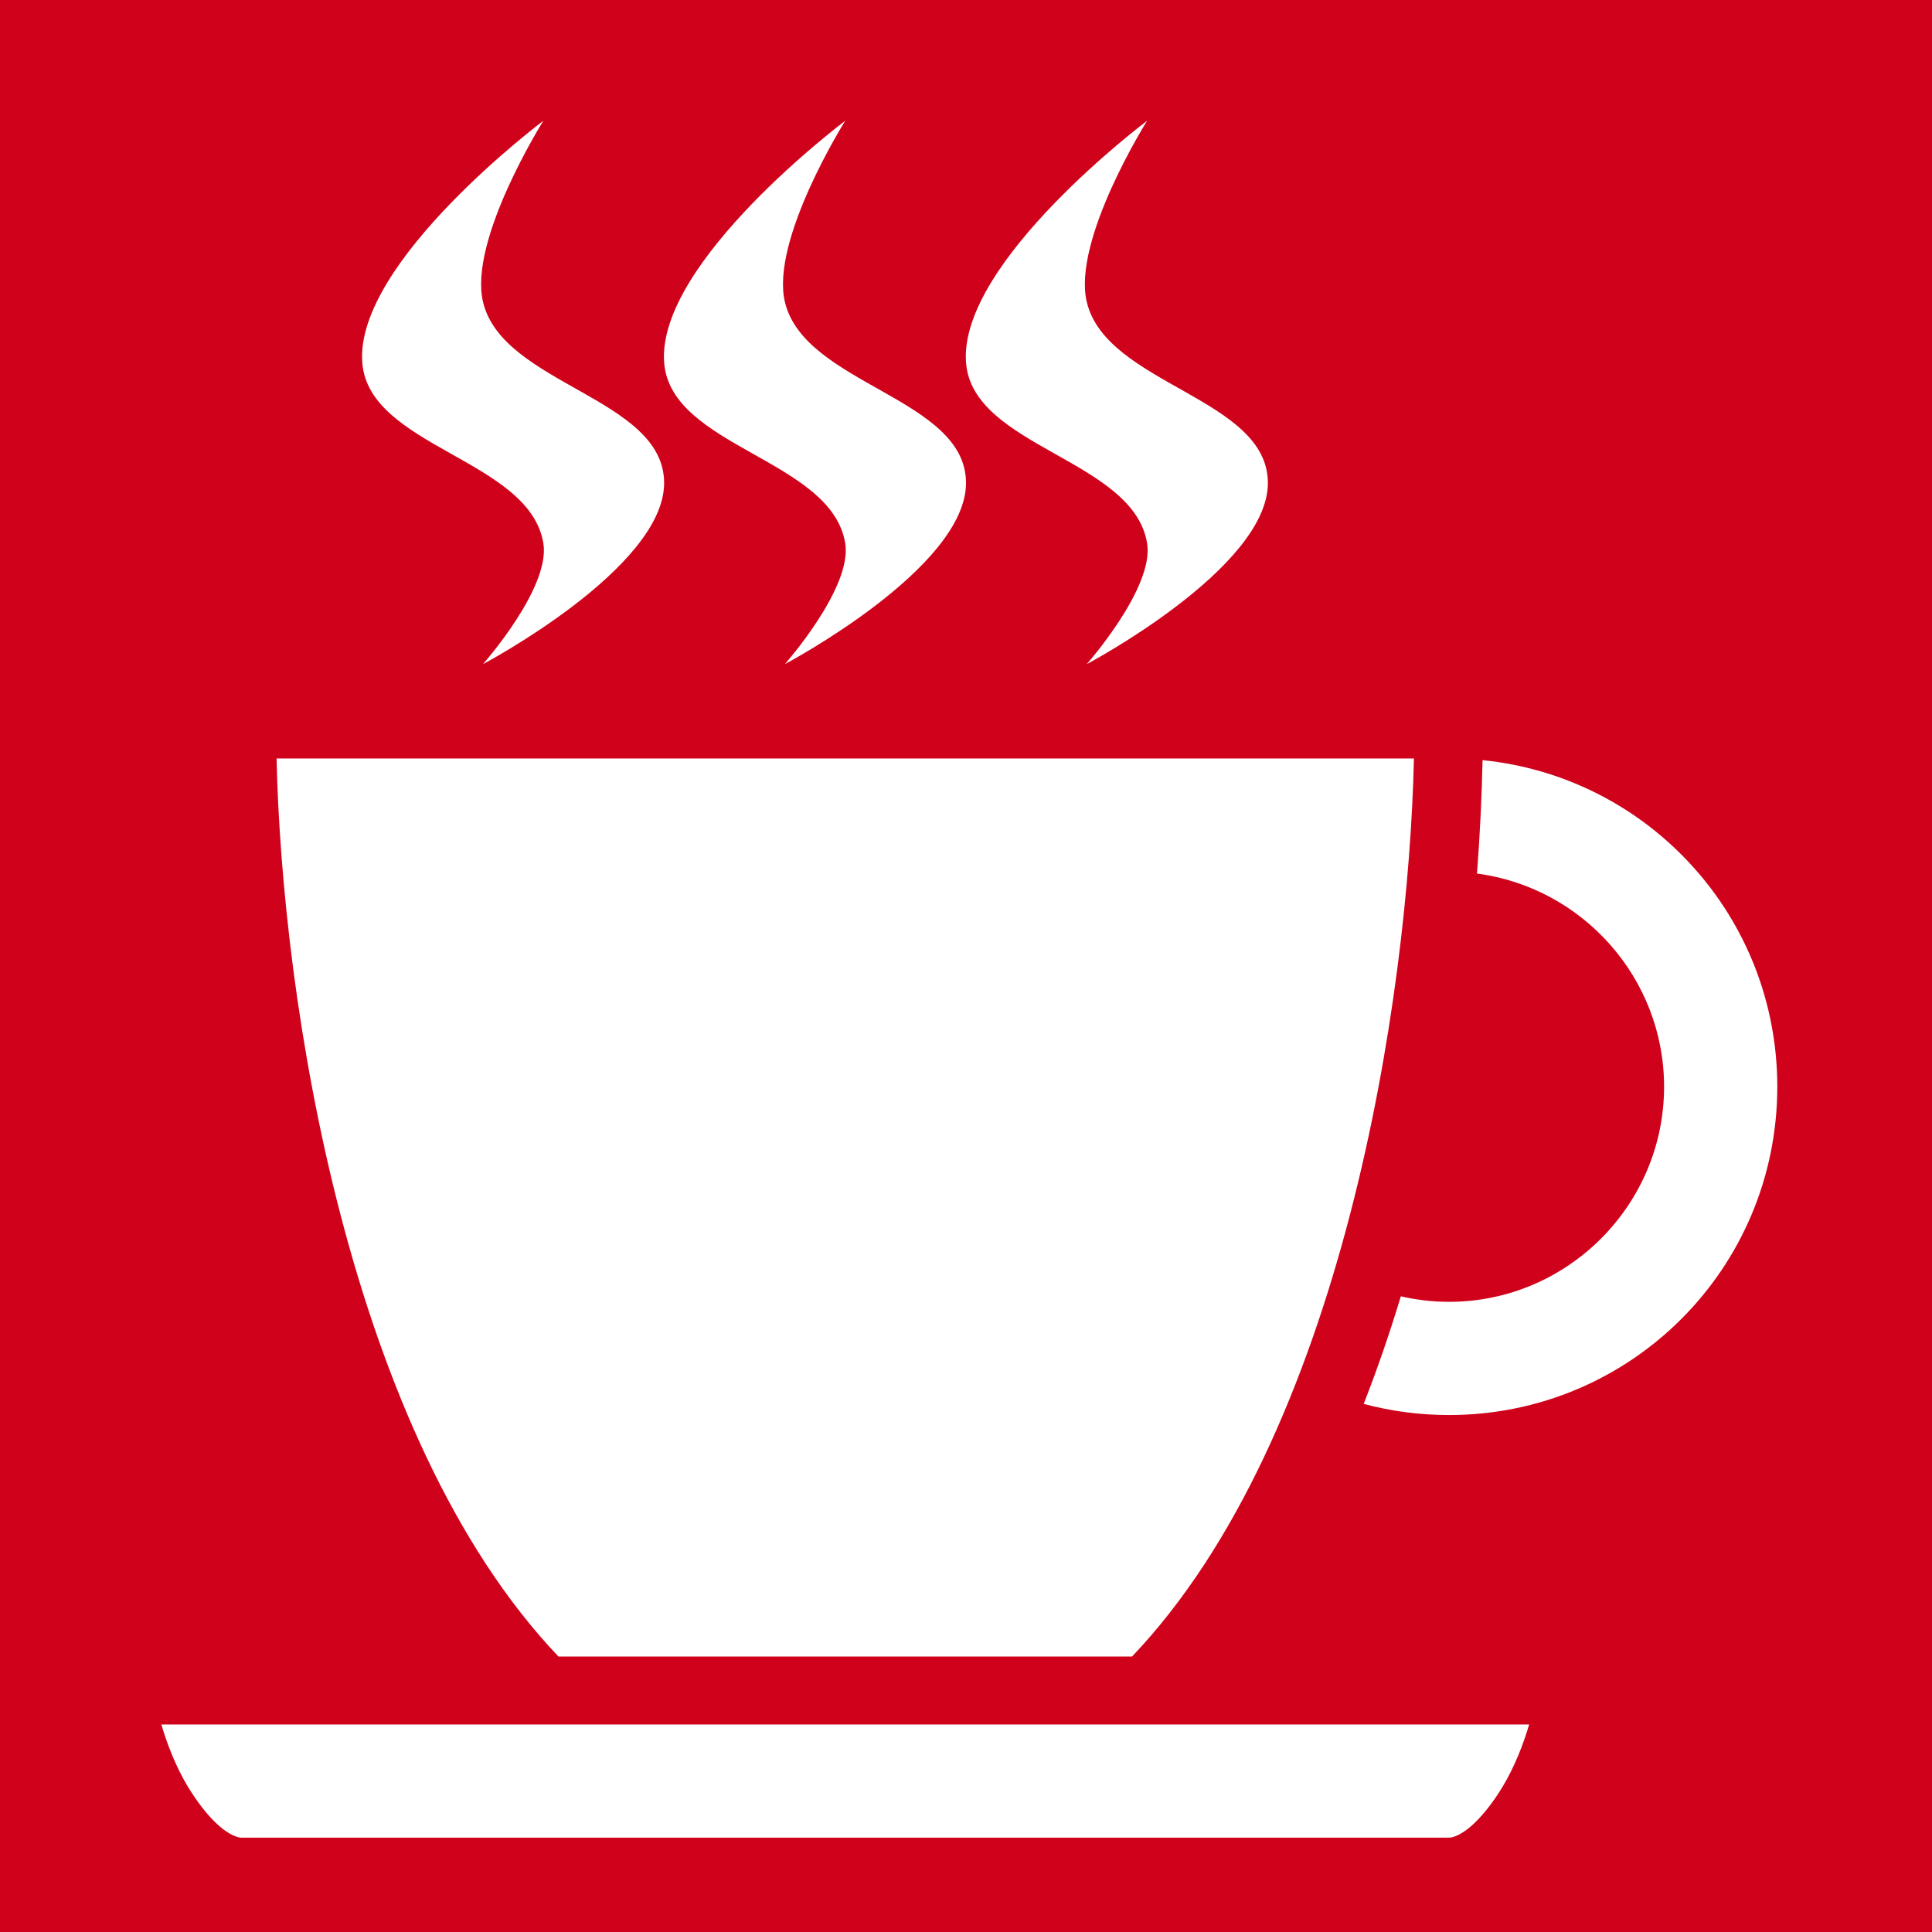
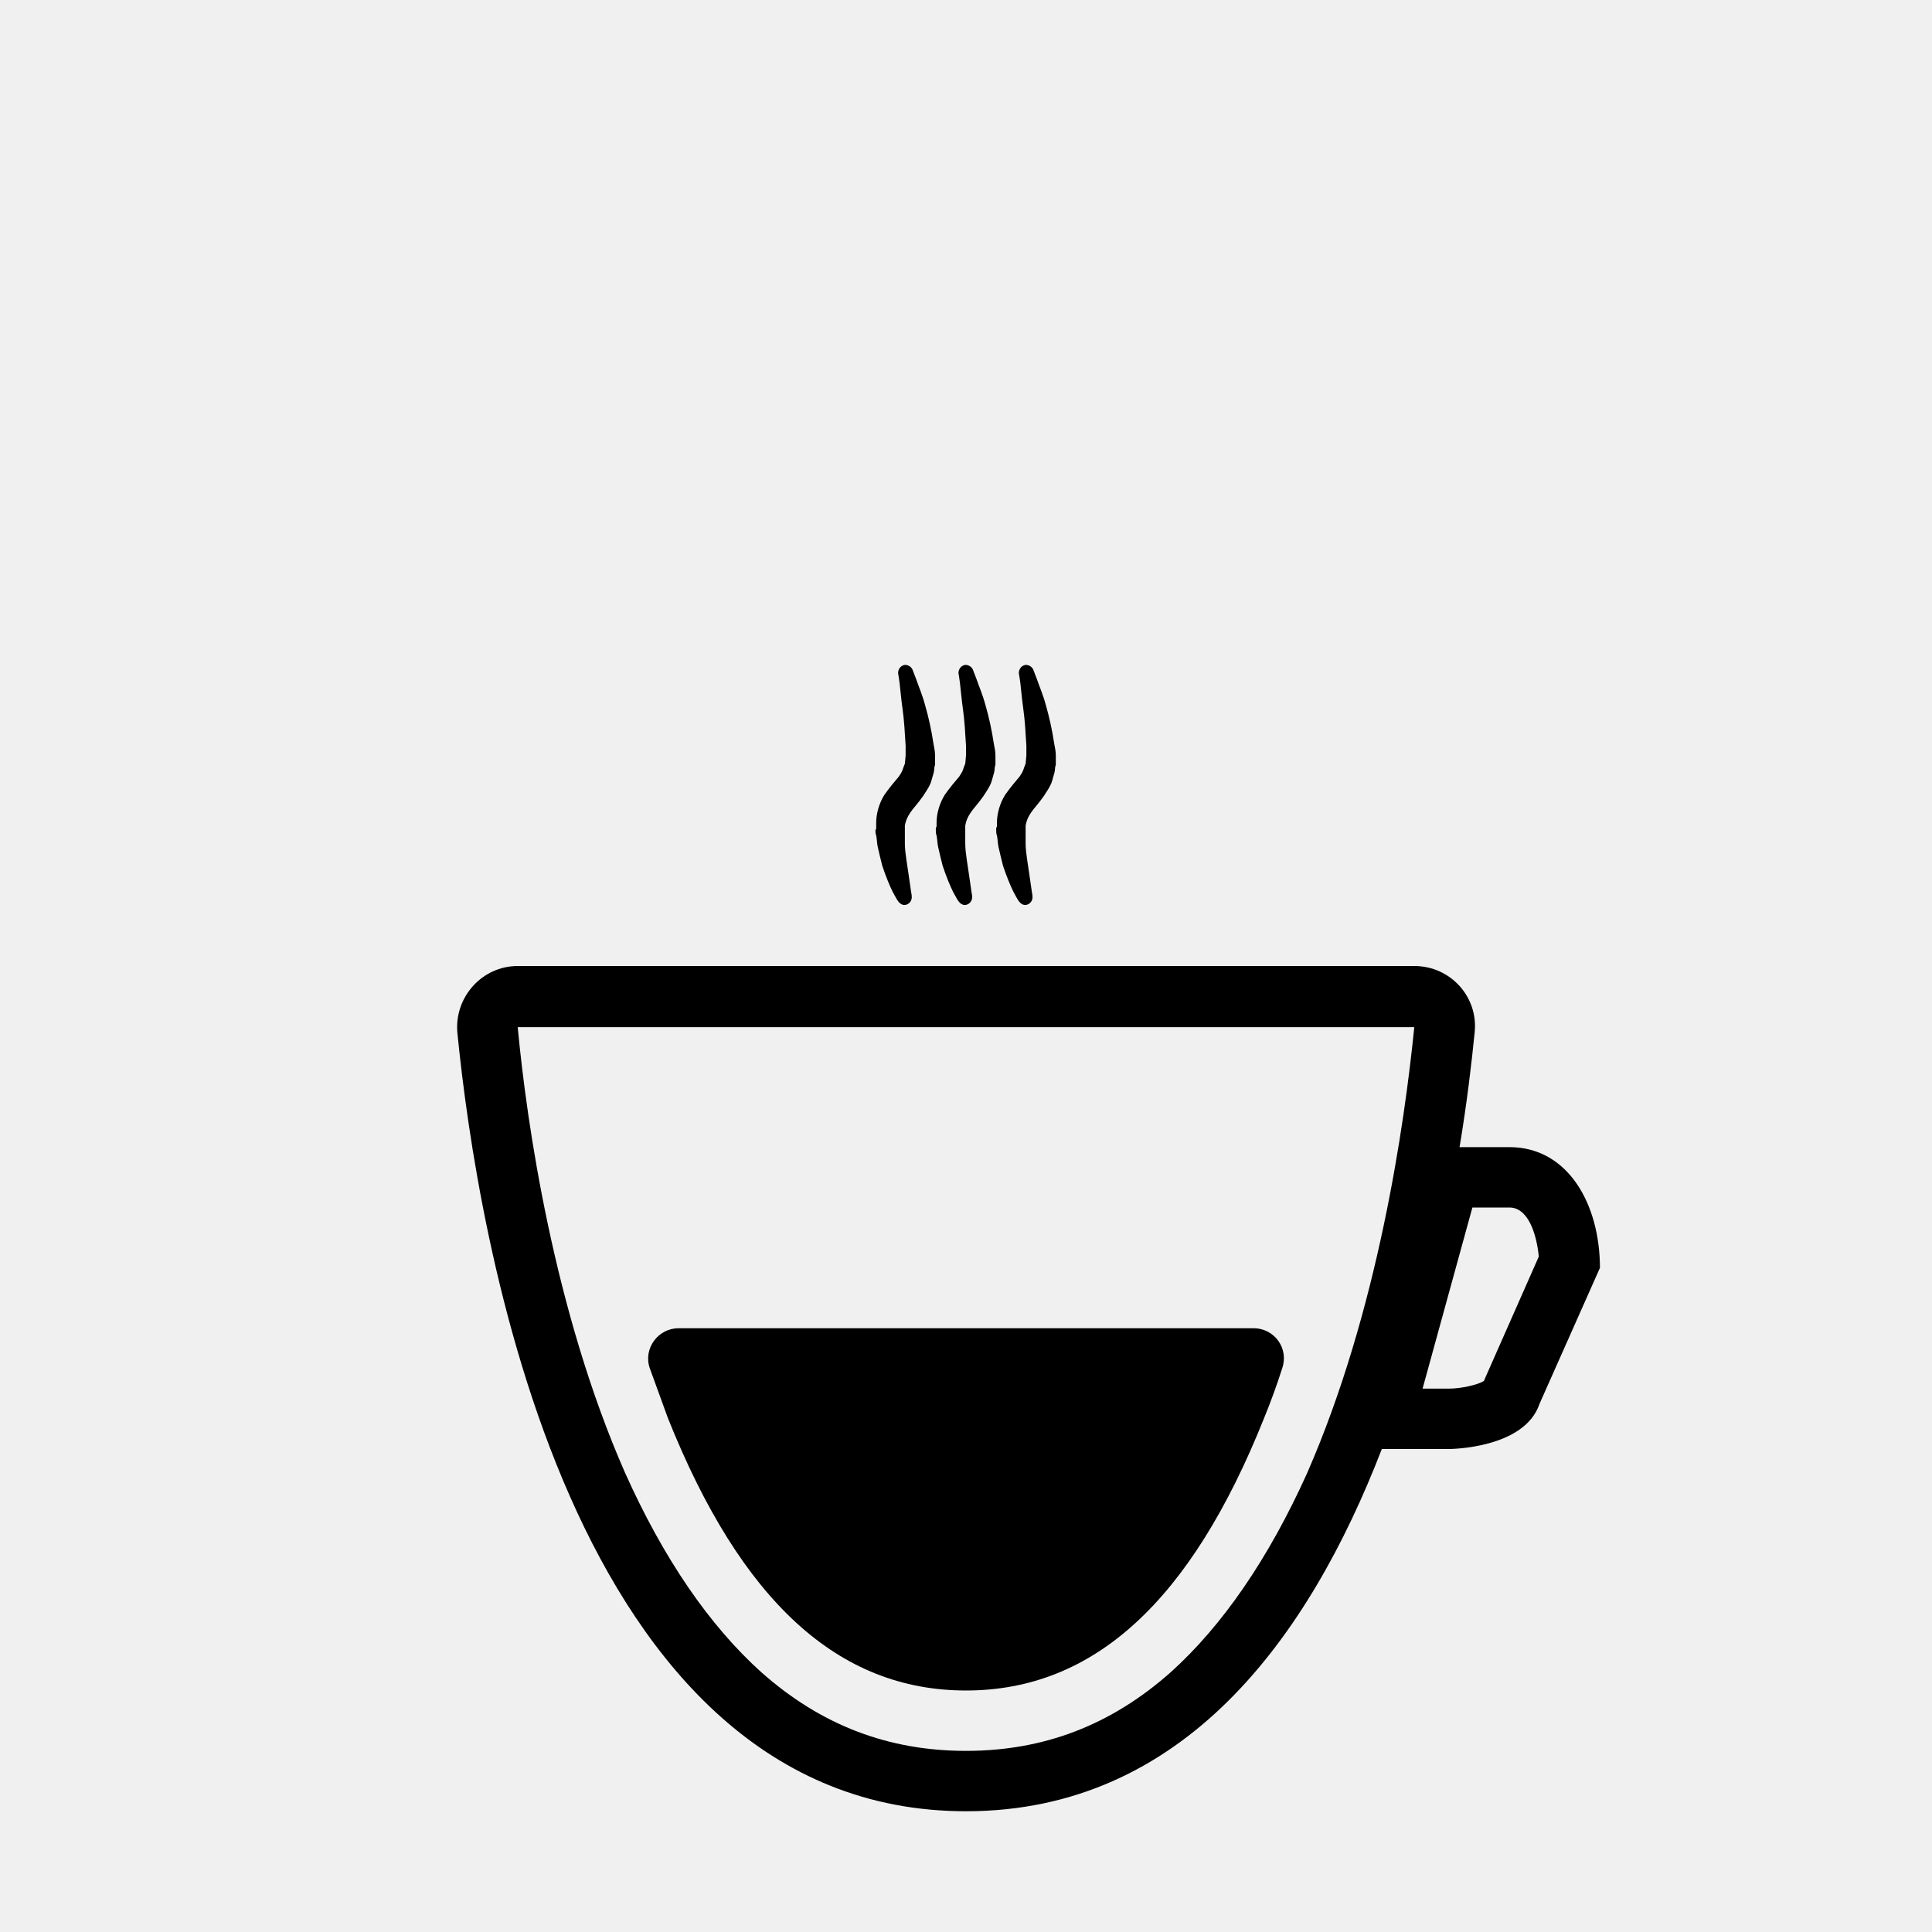
- <svg xmlns="http://www.w3.org/2000/svg" viewBox="0 0 512 512" style="height: 512px; width: 512px;">
-   <path d="M0 0h512v512H0z" fill="#d0021b" fill-opacity="1" />
-   <g class="" transform="translate(0,0)" style="touch-action: none;">
-     <path d="M144 32S94.11 69.4 96 96c1.604 22.57 44.375 25.665 48 48 1.91 11.772-16 32-16 32s48-25.373 48-48-42.8-25.978-48-48c-3.875-16.414 16-48 16-48zm80 0s-49.89 37.4-48 64c1.604 22.57 44.375 25.665 48 48 1.91 11.772-16 32-16 32s48-25.373 48-48-42.8-25.978-48-48c-3.875-16.414 16-48 16-48zm80 0s-49.89 37.4-48 64c1.604 22.57 44.375 25.665 48 48 1.91 11.772-16 32-16 32s48-25.373 48-48-42.8-25.978-48-48c-3.875-16.414 16-48 16-48zM73.293 201c1.43 63.948 18.943 179.432 74.707 238h152c55.764-58.568 73.278-174.052 74.707-238H73.293zm319.598.445c-.186 9.152-.652 19.252-1.472 30.057C419.312 235.162 441 259.142 441 288c0 31.374-25.626 57-57 57-4.387 0-8.656-.517-12.764-1.465-2.912 9.62-6.176 19.165-9.84 28.51C368.602 373.97 376.176 375 384 375c48.155 0 87-38.845 87-87 0-45.153-34.153-82.12-78.11-86.555zM42.763 457c1.507 5.193 3.854 11.2 6.955 16.37 2.637 4.394 5.69 8.207 8.428 10.58C60.882 486.32 63 487 64 487h320c1 0 3.118-.678 5.855-3.05 2.738-2.373 5.79-6.186 8.428-10.58 3.1-5.17 5.448-11.177 6.955-16.37H42.762z" fill="#ffffff" fill-opacity="1" />
+ <svg xmlns="http://www.w3.org/2000/svg" id="Ebene_1" style="enable-background:new 0 0 256 256;" version="1.1" viewBox="0 0 256 256" xml:space="preserve">
+   <style type="text/css">
+ 	.st0{fill:none;stroke:#FF0000;stroke-miterlimit:10;}
+ </style>
+   <g>
+     <path d="M200,152h-6.6c1-6,1.6-11.2,2-15.2c0.5-4.7-3.2-8.8-8-8.8H68.6c-4.7,0-8.4,4.1-8,8.8C63.2,163.1,75.3,240,128,240   c28.8,0,45.4-22.9,55.1-48h8.9c0,0,10,0,12-6l8-18C212,159.6,207.8,152,200,152z M155.1,221.6c-7.9,7-16.8,10.4-27.1,10.4   s-19.2-3.4-27.1-10.4c-6.9-6.2-13-15.1-18.1-26.5c-9.4-21.4-13-46.2-14.2-59h118.8l0,0c-1.3,12.9-4.8,37.6-14.2,59.1   C168.1,206.5,162,215.4,155.1,221.6z M196.7,182.8c0,0.1-0.1,0.2-0.1,0.2c-0.8,0.5-3,1-4.6,1h-3.5l6.6-24h4.9   c2.5,0,3.6,3.5,3.9,6.5L196.7,182.8z" />
+     <path d="M116,110c0,0.2,0,0.5,0.1,0.7c0.1,0.5,0.1,1,0.2,1.5c0.2,0.9,0.4,1.7,0.6,2.5c0.5,1.5,1,2.7,1.4,3.5   c0.2,0.4,0.4,0.7,0.5,0.9c0.1,0.2,0.2,0.3,0.2,0.3c0.2,0.3,0.6,0.6,1,0.5c0.5-0.1,0.9-0.6,0.8-1.2l0-0.1c0,0-0.1-0.5-0.2-1.3   c-0.1-0.8-0.3-2-0.5-3.4c-0.1-0.7-0.2-1.4-0.2-2.2c0-0.4,0-0.8,0-1.1c0-0.2,0-0.4,0-0.7l0-0.2c0,0,0-0.1,0-0.1l0-0.2   c0.1-0.6,0.3-1.1,0.7-1.7c0.4-0.6,1-1.2,1.7-2.2c0.3-0.5,0.7-1,1-1.7c0.1-0.3,0.2-0.6,0.3-1c0.1-0.3,0.2-0.7,0.2-1   c0-0.2,0.1-0.4,0.1-0.5l0-0.4l0-0.4l0-0.1l0,0l0,0l0-0.1l0-0.2c0-0.5-0.1-1-0.2-1.5c-0.3-2-0.7-3.7-1.1-5.1   c-0.4-1.5-0.9-2.6-1.2-3.5c-0.3-0.8-0.5-1.3-0.5-1.3l0,0c-0.2-0.4-0.6-0.6-1-0.6c-0.6,0.1-0.9,0.6-0.9,1.1c0,0,0.1,0.5,0.2,1.3   c0.1,0.8,0.2,2.1,0.4,3.5c0.2,1.4,0.3,3.1,0.4,4.8c0,0.4,0,0.9,0,1.3c0,0.1-0.1,1-0.1,1.1c-0.1,0.2-0.2,0.5-0.3,0.8   c-0.1,0.3-0.3,0.6-0.5,0.9c-0.5,0.6-1.2,1.4-1.9,2.4c-0.7,1.1-1.1,2.5-1.1,3.7l0,0.5c0,0.1,0,0.1,0,0.3L116,110z" />
+     <path d="M124,109.8l0,0.2c0,0.2,0,0.5,0.1,0.7c0.1,0.5,0.1,1,0.2,1.5c0.2,0.9,0.4,1.7,0.6,2.5c0.5,1.5,1,2.7,1.4,3.5   c0.2,0.4,0.4,0.7,0.5,0.9c0.1,0.2,0.2,0.3,0.2,0.3c0.2,0.3,0.6,0.6,1,0.5c0.5-0.1,0.9-0.6,0.8-1.2l0-0.1c0,0-0.1-0.5-0.2-1.3   c-0.1-0.8-0.3-2-0.5-3.4c-0.1-0.7-0.2-1.4-0.2-2.2c0-0.4,0-0.8,0-1.1c0-0.2,0-0.4,0-0.7l0-0.2c0,0,0-0.1,0-0.1l0-0.2   c0.1-0.6,0.3-1.1,0.7-1.7c0.4-0.6,1-1.2,1.7-2.2c0.3-0.5,0.7-1,1-1.7c0.1-0.3,0.2-0.6,0.3-1c0.1-0.3,0.2-0.7,0.2-1   c0-0.2,0.1-0.4,0.1-0.5l0-0.4l0-0.4l0-0.1l0,0l0,0l0-0.1l0-0.2c0-0.5-0.1-1-0.2-1.5c-0.3-2-0.7-3.7-1.1-5.1   c-0.4-1.5-0.9-2.6-1.2-3.5c-0.3-0.8-0.5-1.3-0.5-1.3l0,0c-0.2-0.4-0.6-0.6-1-0.6c-0.6,0.1-0.9,0.6-0.9,1.1c0,0,0.1,0.5,0.2,1.3   c0.1,0.8,0.2,2.1,0.4,3.5c0.2,1.4,0.3,3.1,0.4,4.8c0,0.4,0,0.9,0,1.3c0,0.1-0.1,1-0.1,1.1c-0.1,0.2-0.2,0.5-0.3,0.8   c-0.1,0.3-0.3,0.6-0.5,0.9c-0.5,0.6-1.2,1.4-1.9,2.4c-0.7,1.1-1.1,2.5-1.1,3.7l0,0.5C124,109.7,124,109.7,124,109.8z" />
+     <path d="M132,109.8l0,0.2c0,0.2,0,0.5,0.1,0.7c0.1,0.5,0.1,1,0.2,1.5c0.2,0.9,0.4,1.7,0.6,2.5c0.5,1.5,1,2.7,1.4,3.5   c0.2,0.4,0.4,0.7,0.5,0.9c0.1,0.2,0.2,0.3,0.2,0.3c0.2,0.3,0.6,0.6,1,0.5c0.5-0.1,0.9-0.6,0.8-1.2l0-0.1c0,0-0.1-0.5-0.2-1.3   c-0.1-0.8-0.3-2-0.5-3.4c-0.1-0.7-0.2-1.4-0.2-2.2c0-0.4,0-0.8,0-1.1c0-0.2,0-0.4,0-0.7l0-0.2c0,0,0-0.1,0-0.1l0-0.2   c0.1-0.6,0.3-1.1,0.7-1.7c0.4-0.6,1-1.2,1.7-2.2c0.3-0.5,0.7-1,1-1.7c0.1-0.3,0.2-0.6,0.3-1c0.1-0.3,0.2-0.7,0.2-1   c0-0.2,0.1-0.4,0.1-0.5l0-0.4l0-0.4l0-0.1l0,0l0,0l0-0.1l0-0.2c0-0.5-0.1-1-0.2-1.5c-0.3-2-0.7-3.7-1.1-5.1   c-0.4-1.5-0.9-2.6-1.2-3.5c-0.3-0.8-0.5-1.3-0.5-1.3l0,0c-0.2-0.4-0.6-0.6-1-0.6c-0.6,0.1-0.9,0.6-0.9,1.1c0,0,0.1,0.5,0.2,1.3   c0.1,0.8,0.2,2.1,0.4,3.5c0.2,1.4,0.3,3.1,0.4,4.8c0,0.4,0,0.9,0,1.3c0,0.1-0.1,1-0.1,1.1c-0.1,0.2-0.2,0.5-0.3,0.8   c-0.1,0.3-0.3,0.6-0.5,0.9c-0.5,0.6-1.2,1.4-1.9,2.4c-0.7,1.1-1.1,2.5-1.1,3.7l0,0.5C132,109.7,132,109.7,132,109.8z" />
+     <path d="M166.1,176H89.9c-2.7,0-4.7,2.7-3.8,5.3c0.8,2.2,1.6,4.4,2.4,6.6c9.7,24.3,22.6,36.1,39.5,36.1s29.8-11.8,39.5-36.1   c0.9-2.2,1.7-4.4,2.4-6.6C170.8,178.7,168.9,176,166.1,176z" />
  </g>
</svg>
